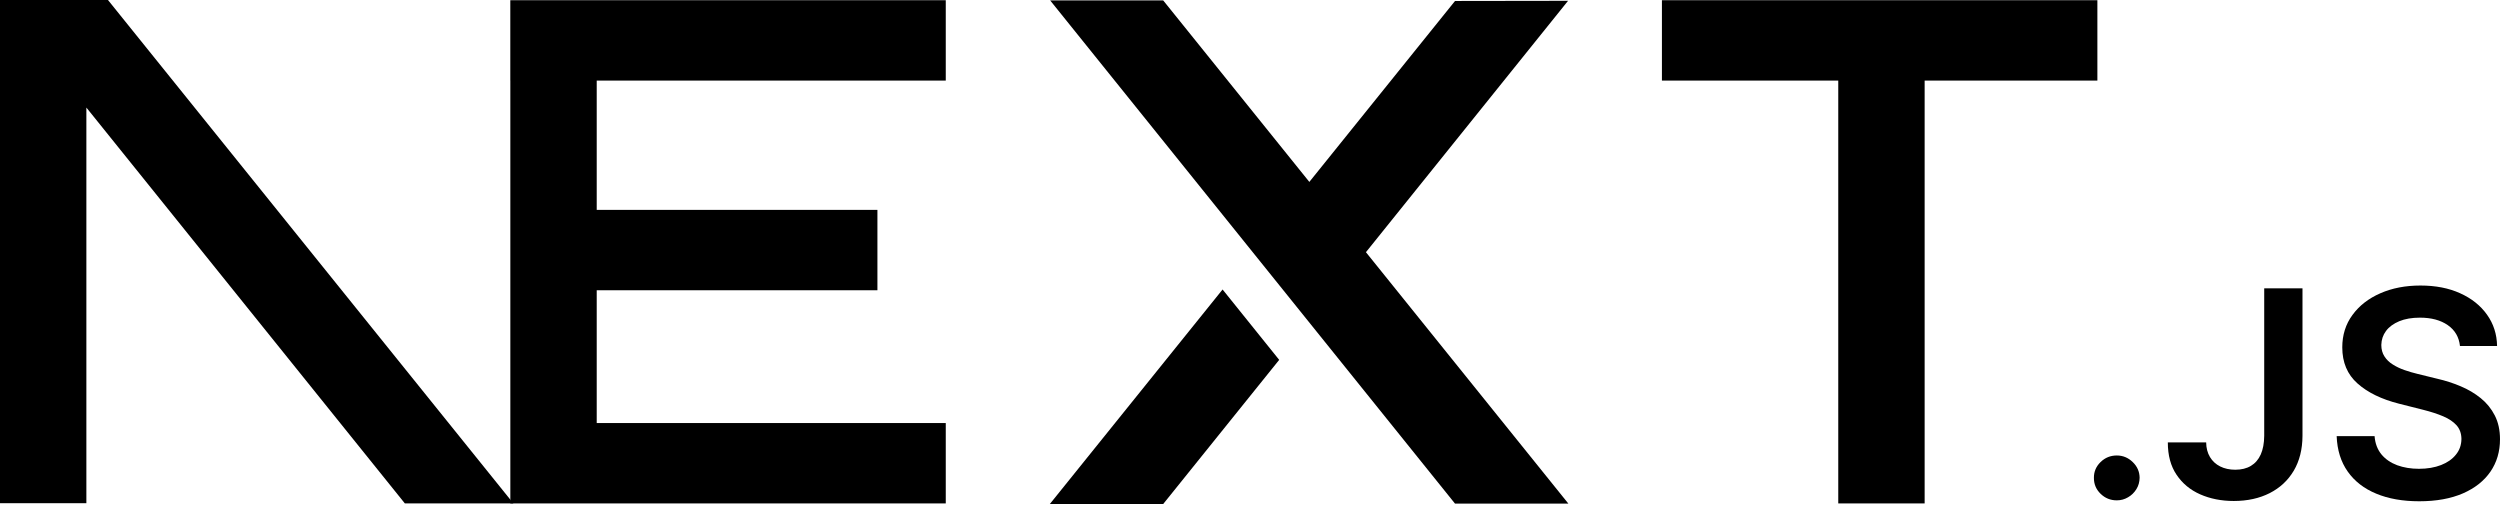
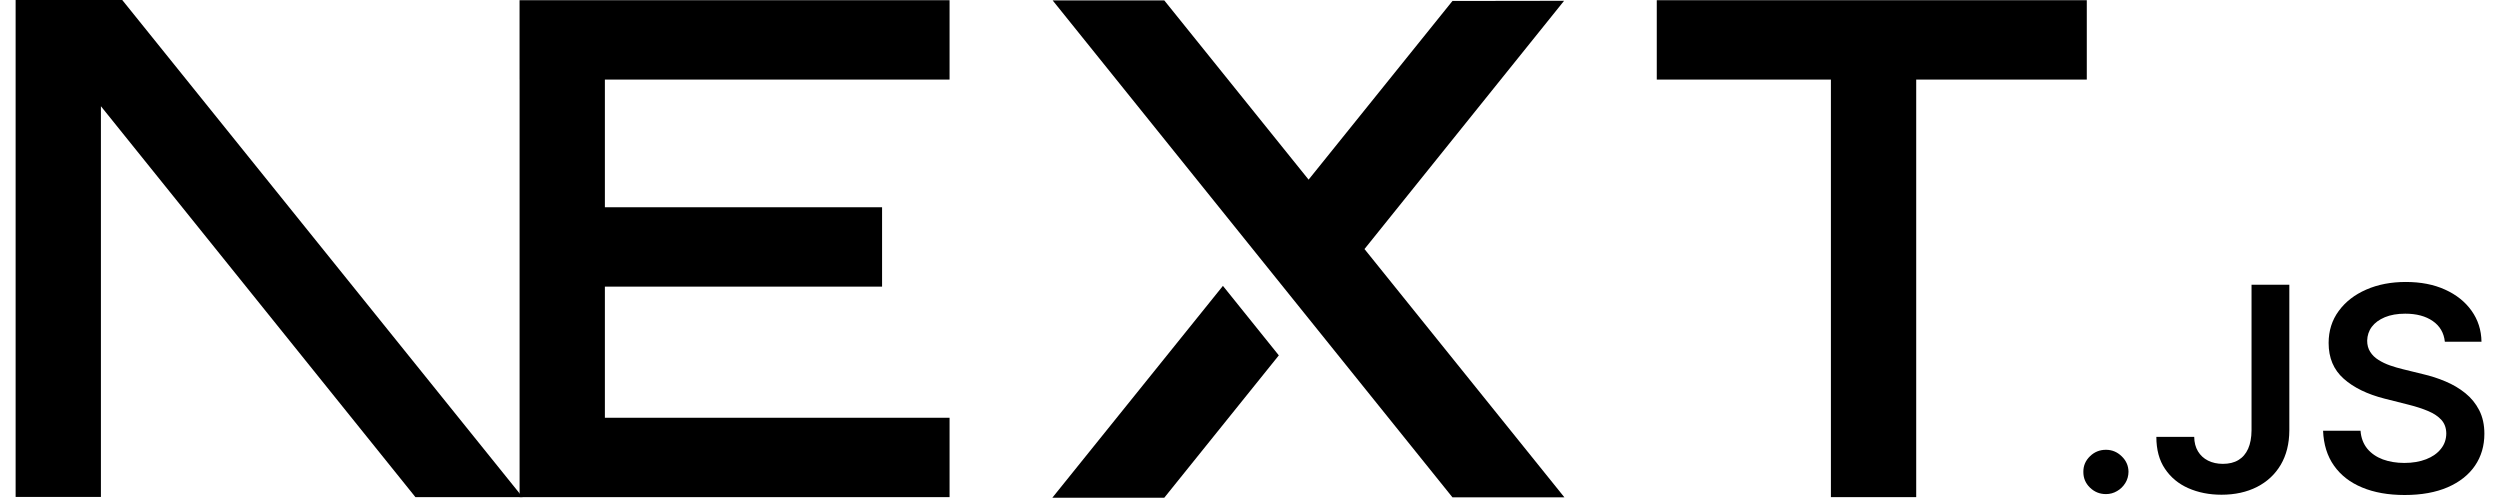
- <svg xmlns="http://www.w3.org/2000/svg" width="394" height="80" viewBox="0 0 394 80" fill="none">
+ <svg xmlns="http://www.w3.org/2000/svg" width="394" height="79" viewBox="0 0 394 80" fill="none">
  <path d="M261.919 0.033H330.547V12.7H303.323V79.339H289.71V12.7H261.919V0.033Z" fill="black" />
  <path d="M149.052 0.033V12.7H94.042V33.077H138.281V45.744H94.042V66.672H149.052V79.339H80.43V12.7H80.424V0.033H149.052Z" fill="black" />
  <path d="M183.32 0.066H165.506L229.312 79.372H247.178L215.271 39.746L247.127 0.127L229.312 0.154L206.352 28.67L183.32 0.066Z" fill="black" />
  <path d="M201.6 56.715L192.679 45.623L165.455 79.433H183.32L201.6 56.715Z" fill="black" />
  <path fill-rule="evenodd" clip-rule="evenodd" d="M80.907 79.339L17.015 0H0V79.306H13.612V16.952L63.807 79.339H80.907Z" fill="black" />
  <path d="M333.607 78.855C332.61 78.855 331.762 78.509 331.052 77.819C330.342 77.128 329.991 76.292 330 75.301C329.991 74.338 330.342 73.511 331.052 72.82C331.762 72.129 332.61 71.784 333.607 71.784C334.566 71.784 335.405 72.129 336.115 72.82C336.835 73.511 337.194 74.338 337.204 75.301C337.194 75.955 337.028 76.555 336.696 77.091C336.355 77.637 335.922 78.064 335.377 78.373C334.842 78.691 334.252 78.855 333.607 78.855Z" fill="black" />
  <path d="M356.84 45.445H362.872V68.685C362.863 70.82 362.401 72.647 361.498 74.183C360.585 75.719 359.321 76.891 357.698 77.719C356.084 78.536 354.193 78.955 352.044 78.955C350.079 78.955 348.318 78.6 346.75 77.909C345.182 77.219 343.937 76.183 343.024 74.819C342.101 73.456 341.649 71.757 341.649 69.721H347.691C347.7 70.611 347.903 71.384 348.29 72.029C348.677 72.674 349.212 73.165 349.895 73.51C350.586 73.856 351.38 74.029 352.274 74.029C353.243 74.029 354.073 73.829 354.746 73.42C355.419 73.02 355.936 72.42 356.296 71.62C356.646 70.829 356.831 69.848 356.84 68.685V45.445Z" fill="black" />
  <path d="M387.691 54.534C387.544 53.125 386.898 52.025 385.773 51.244C384.638 50.453 383.172 50.062 381.373 50.062C380.11 50.062 379.022 50.253 378.118 50.626C377.214 51.008 376.513 51.516 376.033 52.162C375.554 52.807 375.314 53.543 375.295 54.37C375.295 55.061 375.461 55.661 375.784 56.161C376.107 56.67 376.54 57.097 377.103 57.442C377.656 57.797 378.274 58.087 378.948 58.324C379.63 58.56 380.313 58.76 380.995 58.924L384.14 59.696C385.404 59.987 386.631 60.378 387.802 60.878C388.973 61.368 390.034 61.995 390.965 62.75C391.897 63.504 392.635 64.413 393.179 65.476C393.723 66.54 394 67.785 394 69.221C394 71.157 393.502 72.856 392.496 74.329C391.491 75.792 390.043 76.937 388.143 77.764C386.252 78.582 383.965 79 381.272 79C378.671 79 376.402 78.6 374.493 77.8C372.575 77.01 371.08 75.846 370.001 74.319C368.922 72.793 368.341 70.929 368.258 68.739H374.235C374.318 69.884 374.687 70.839 375.314 71.611C375.95 72.374 376.78 72.938 377.795 73.32C378.819 73.692 379.962 73.883 381.226 73.883C382.545 73.883 383.707 73.683 384.712 73.292C385.708 72.902 386.492 72.356 387.055 71.647C387.627 70.948 387.913 70.121 387.922 69.175C387.913 68.312 387.654 67.594 387.156 67.03C386.649 66.467 385.948 65.994 385.053 65.613C384.15 65.231 383.098 64.886 381.899 64.586L378.081 63.622C375.323 62.922 373.137 61.859 371.541 60.432C369.937 59.005 369.143 57.115 369.143 54.743C369.143 52.798 369.678 51.089 370.758 49.626C371.827 48.163 373.294 47.027 375.148 46.218C377.011 45.4 379.114 45 381.456 45C383.836 45 385.92 45.4 387.719 46.218C389.517 47.027 390.929 48.154 391.952 49.59C392.976 51.026 393.511 52.671 393.539 54.534H387.691Z" fill="black" />
</svg>
